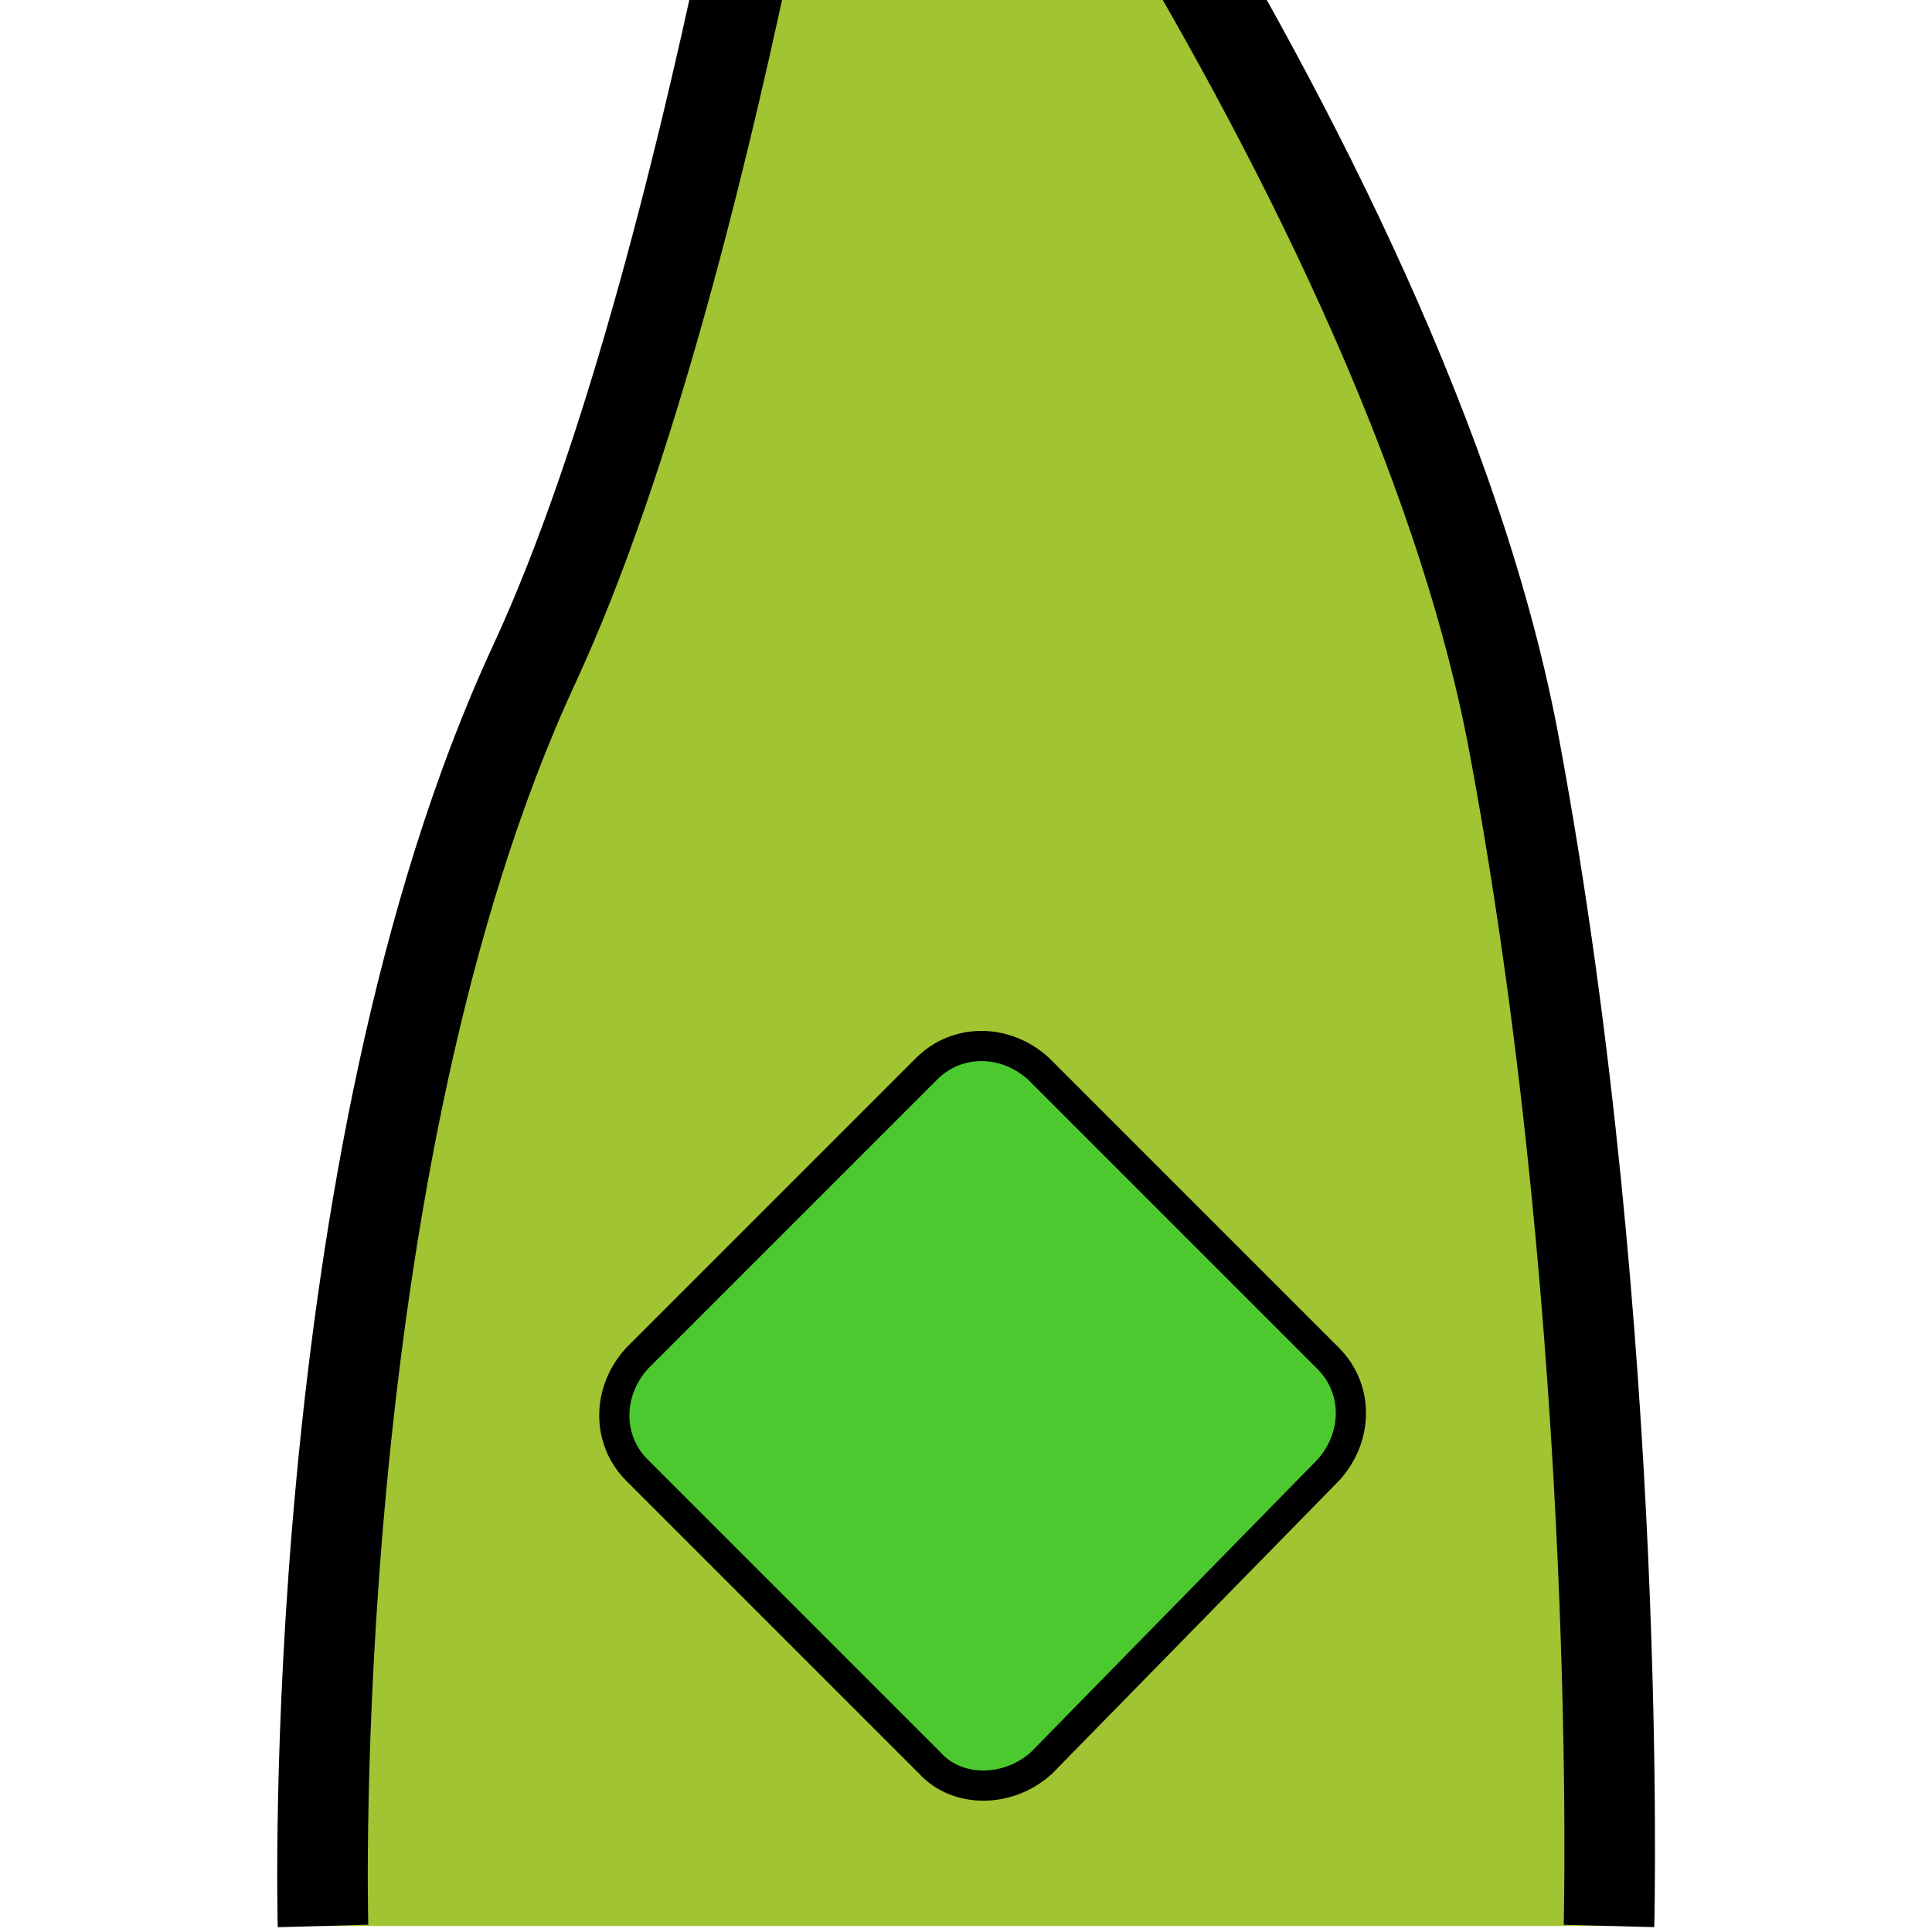
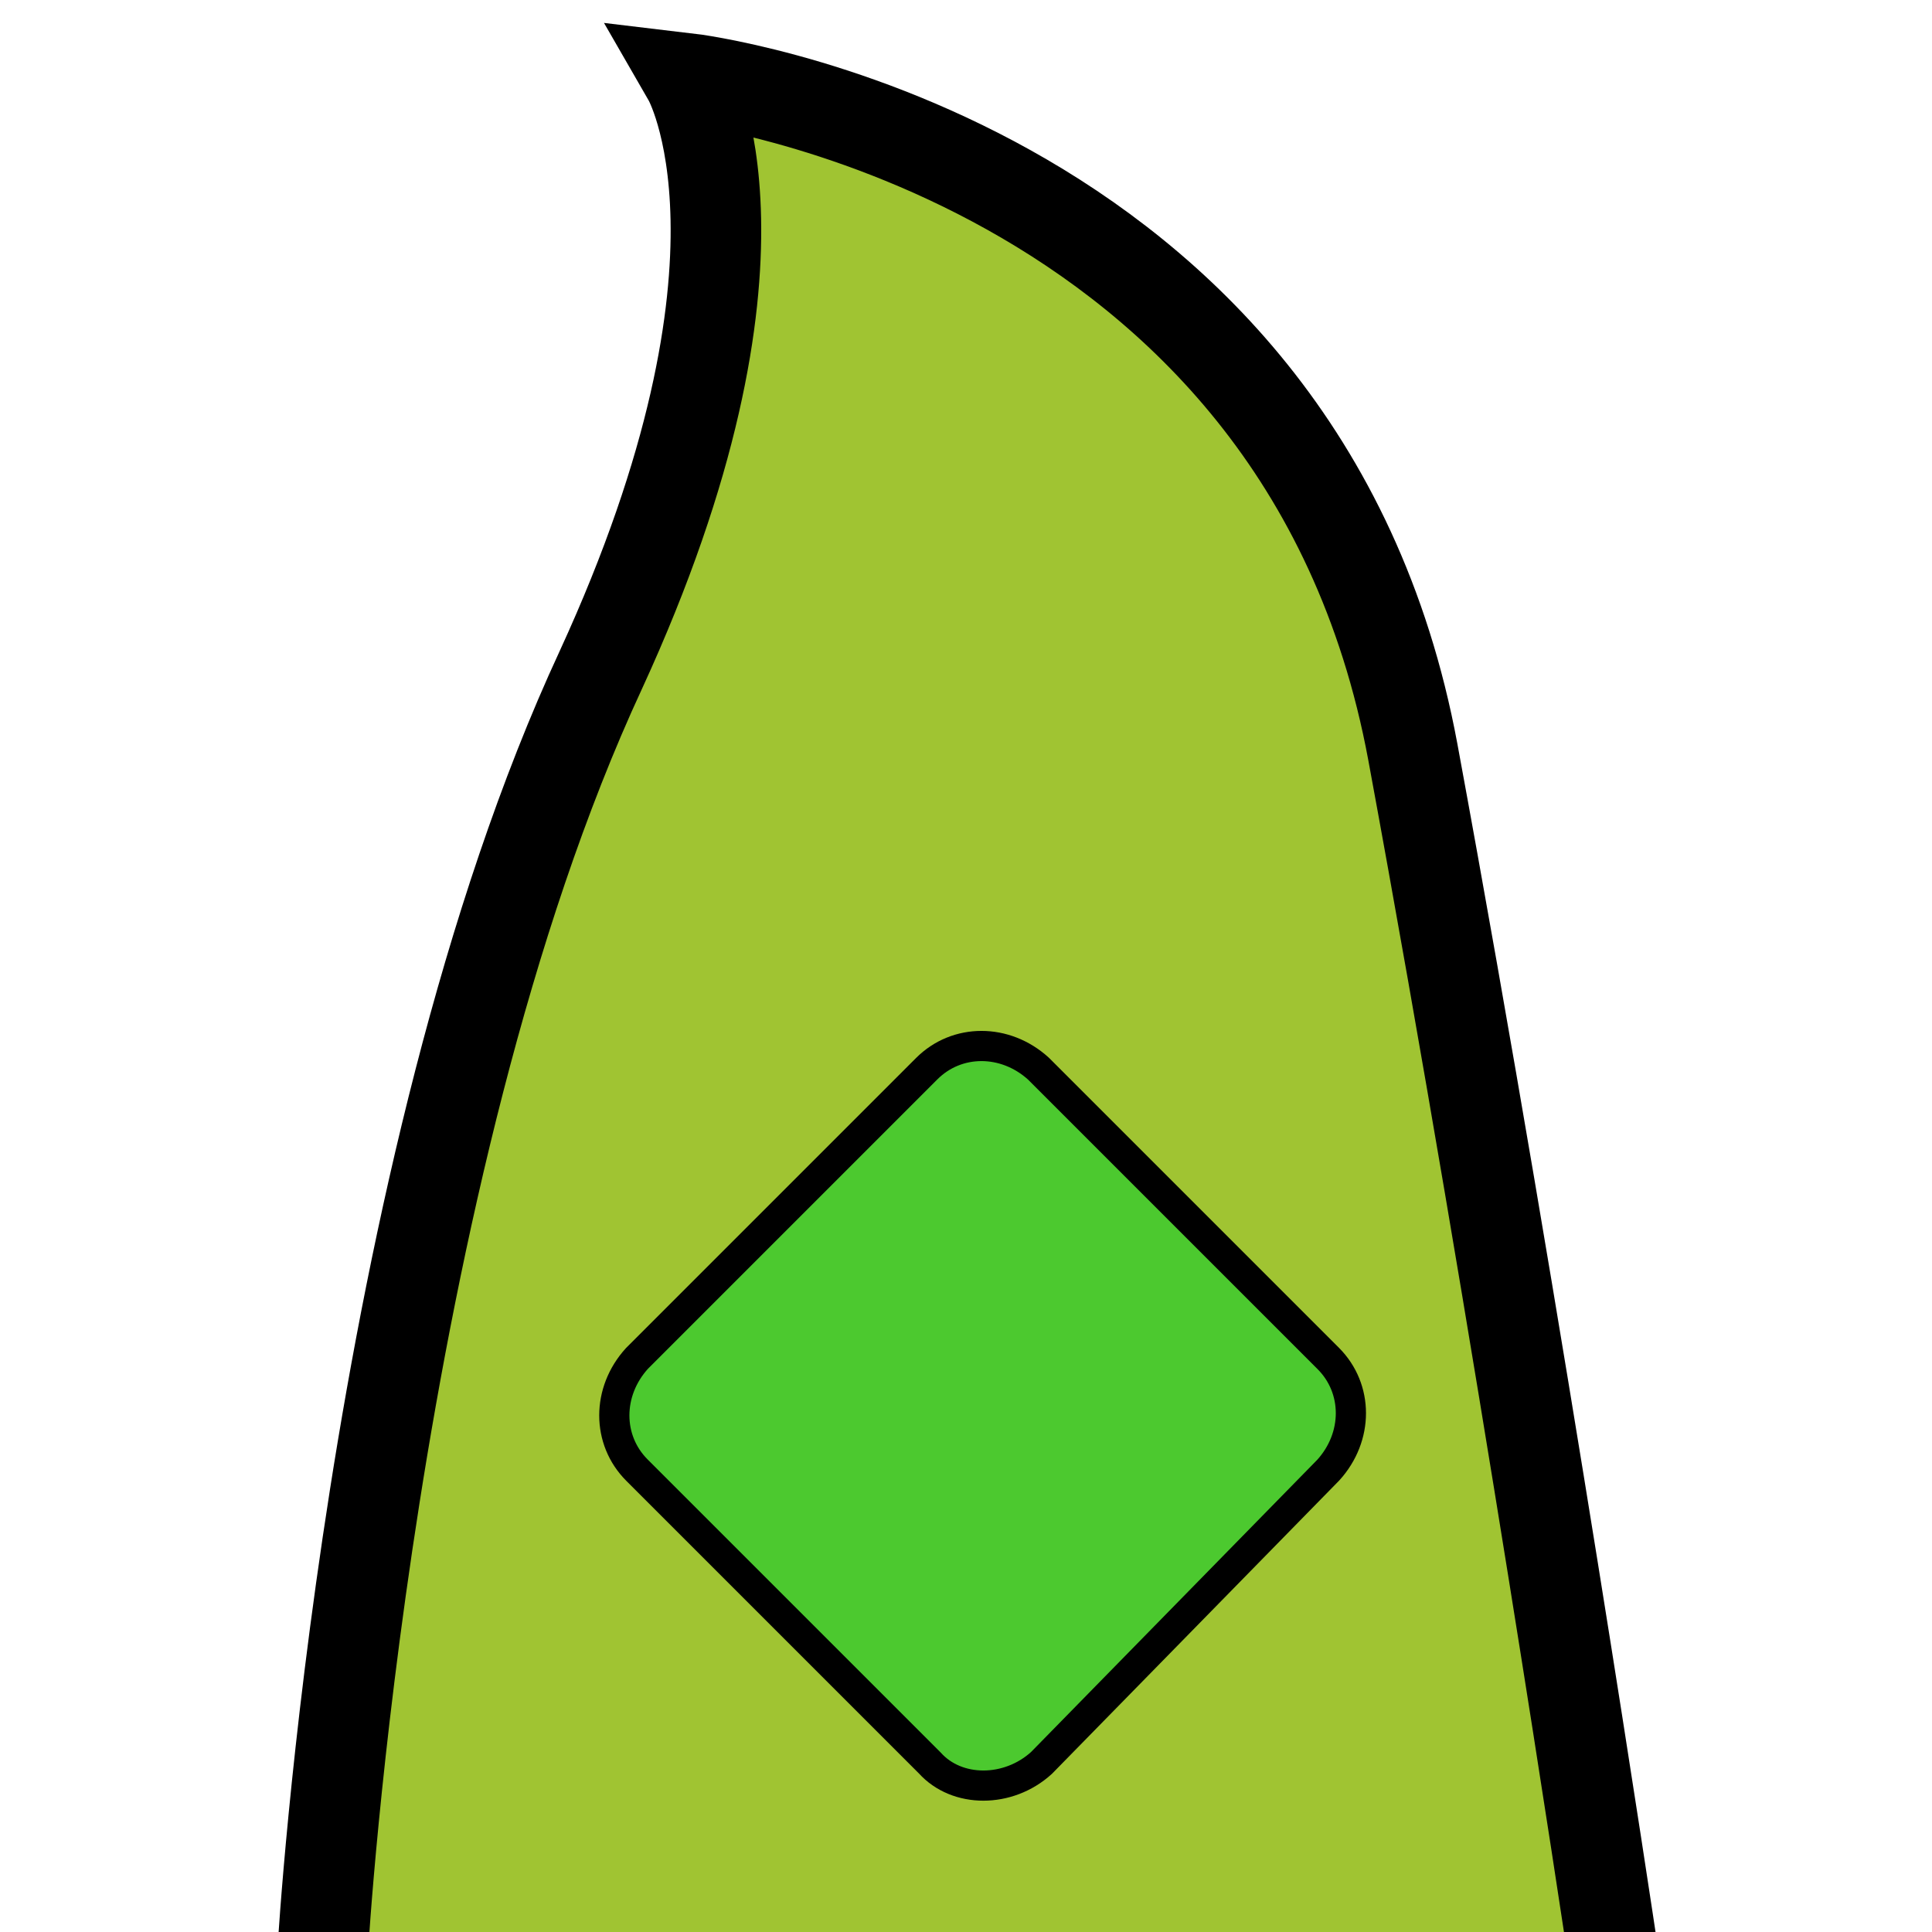
<svg xmlns="http://www.w3.org/2000/svg" version="1.1" id="Layer_1" x="0px" y="0px" viewBox="0 0 64 64" style="enable-background:new 0 0 64 64;" xml:space="preserve">
  <style type="text/css">
	.st0{fill:#A0C432;stroke:#000000;stroke-width:3;stroke-miterlimit:10;}
	.st1{fill:#4CC92F;stroke:#000000;stroke-miterlimit:10;}
</style>
-   <path class="st0" d="M10.7,63.8c0,0-0.7-25.2,7-41.8C24,8.4,27.8-18.8,27.8-18.8S46.6,5,50.2,24.9c3.6,19.5,3.1,38.9,3.1,38.9" />
+   <path class="st0" d="M10.7,64.5c0,0,1.5-25.7,9.2-42.3c6.3-13.7,2.9-19.6,2.9-19.6s20.3,2.4,24,22.3c3.6,19.5,6.6,39.6,6.6,39.6" />
  <path class="st1" d="M30.8,58.4l-9.7-9.7c-1-1-1-2.6,0-3.7l9.6-9.6c1-1,2.6-1,3.7,0l9.6,9.6c1,1,1,2.6,0,3.7l-9.5,9.7  C33.4,59.4,31.7,59.4,30.8,58.4z" />
</svg>
